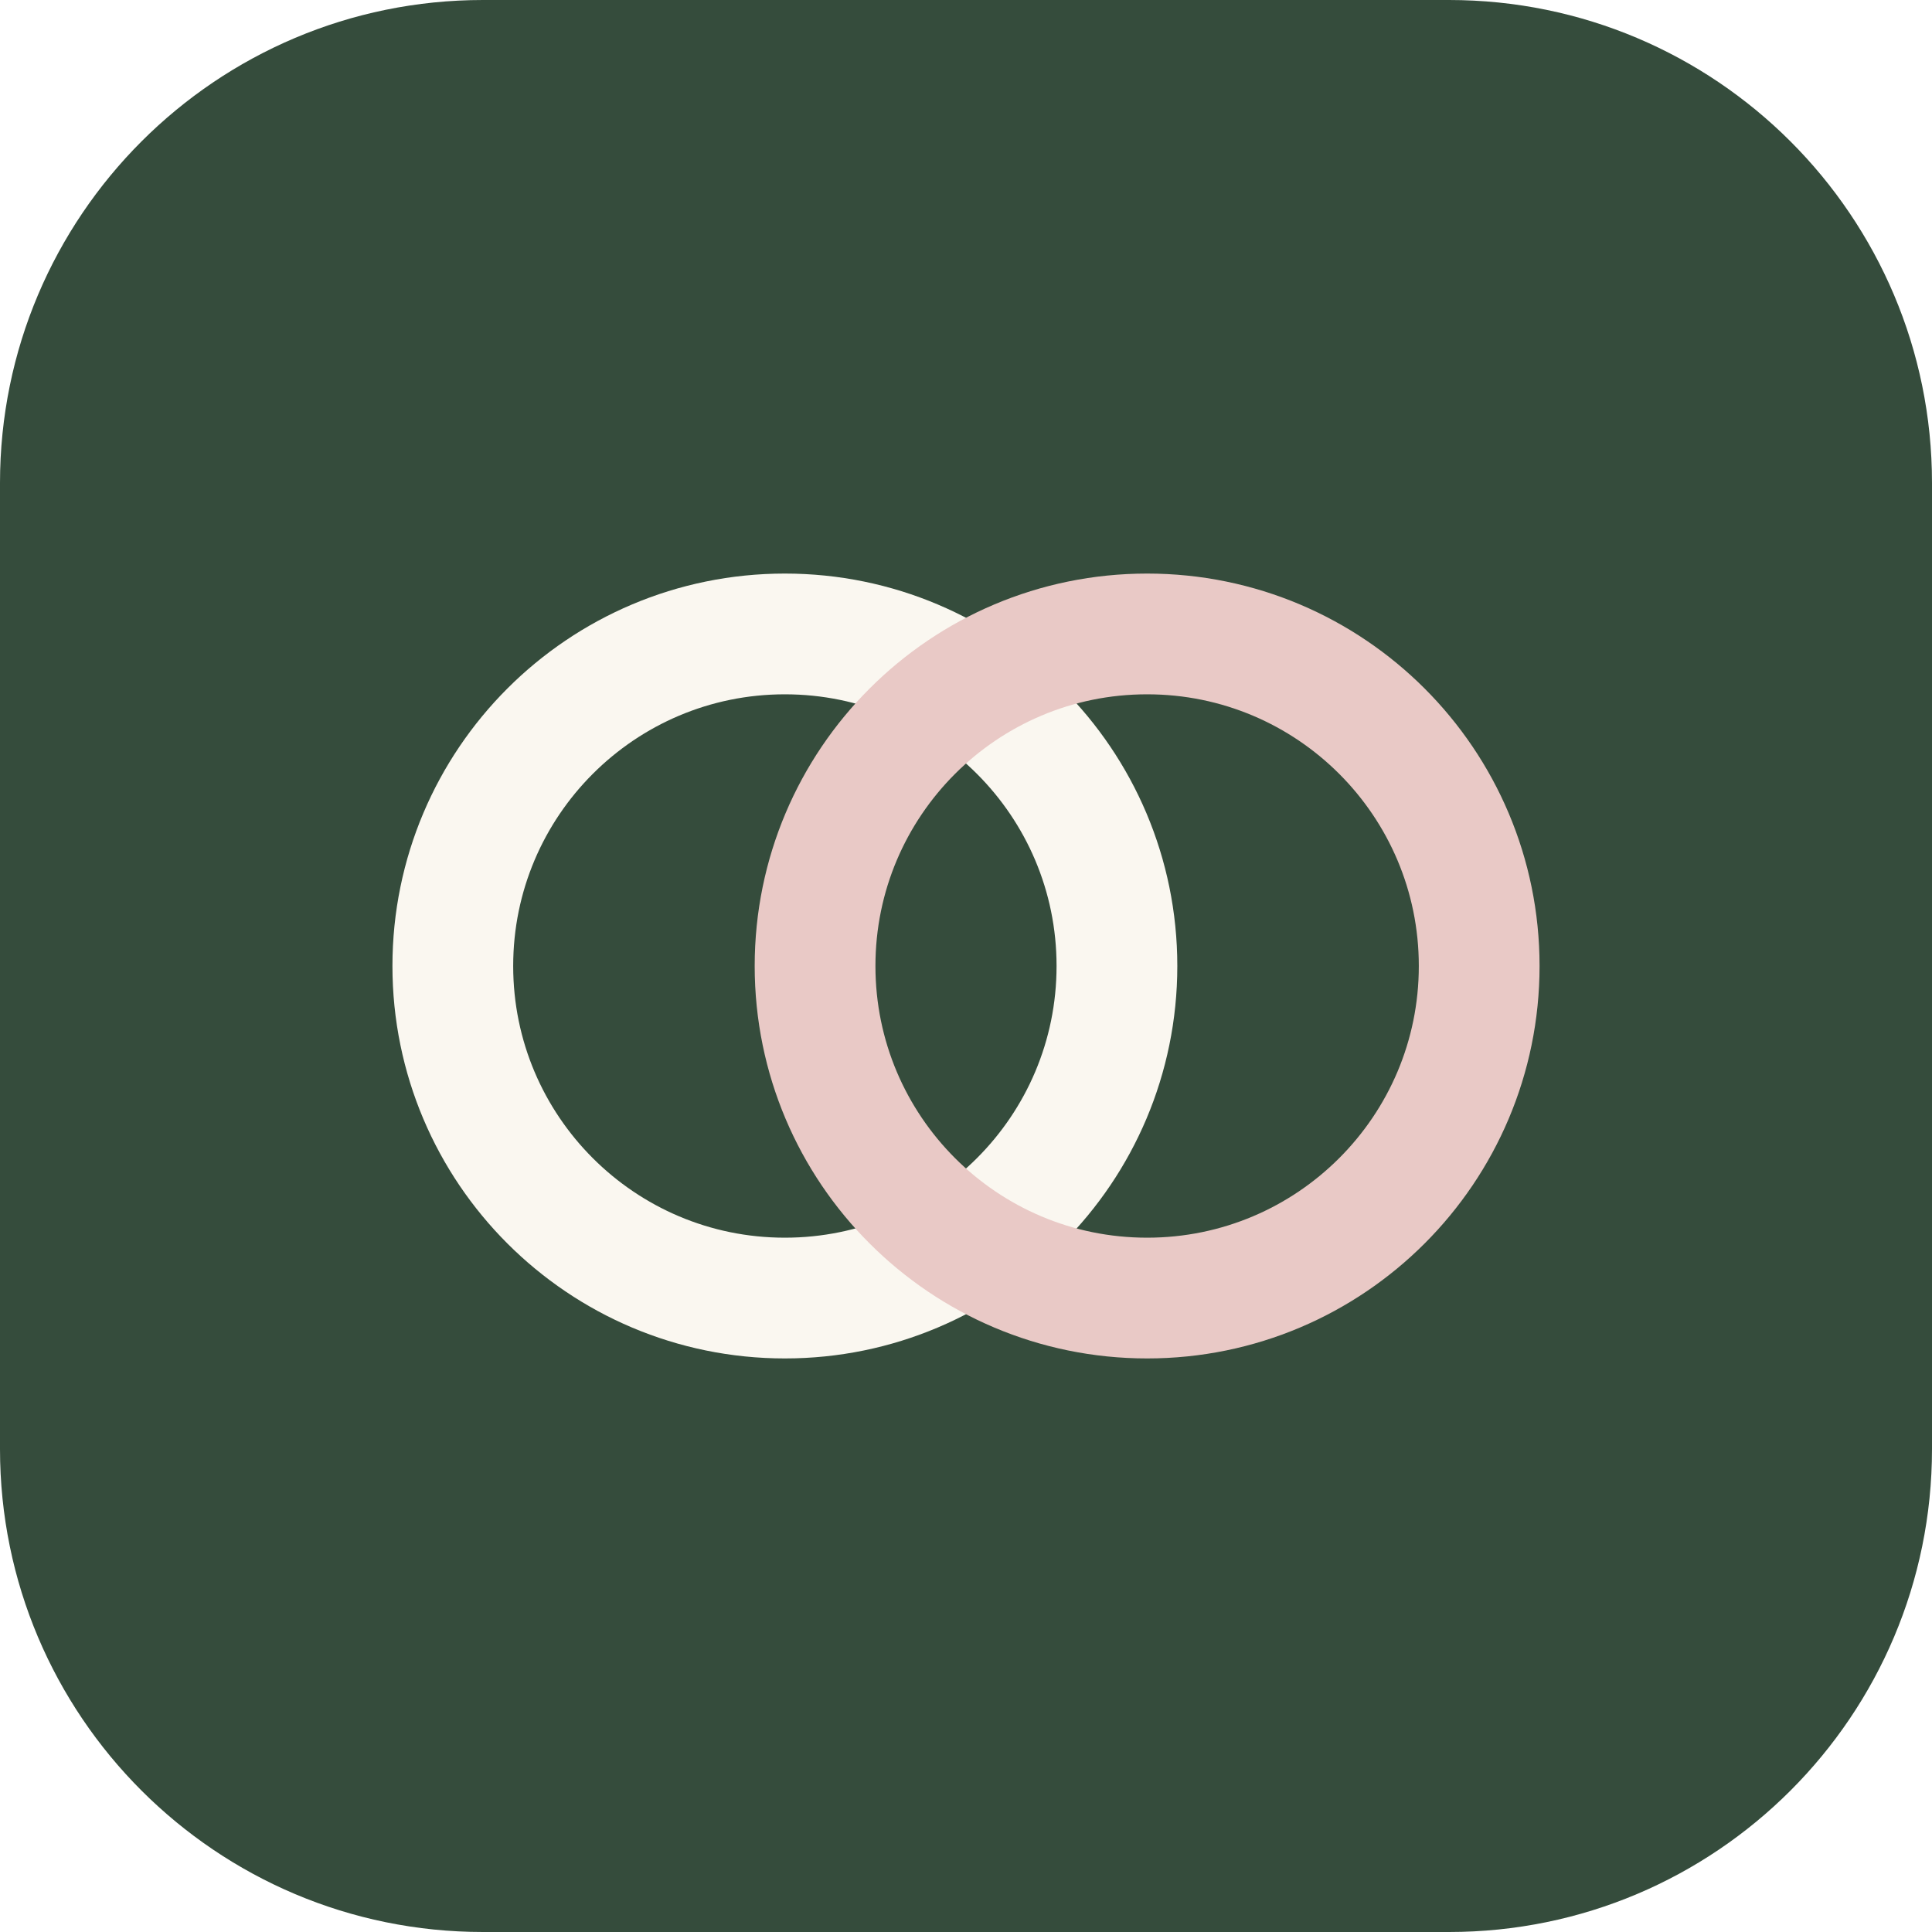
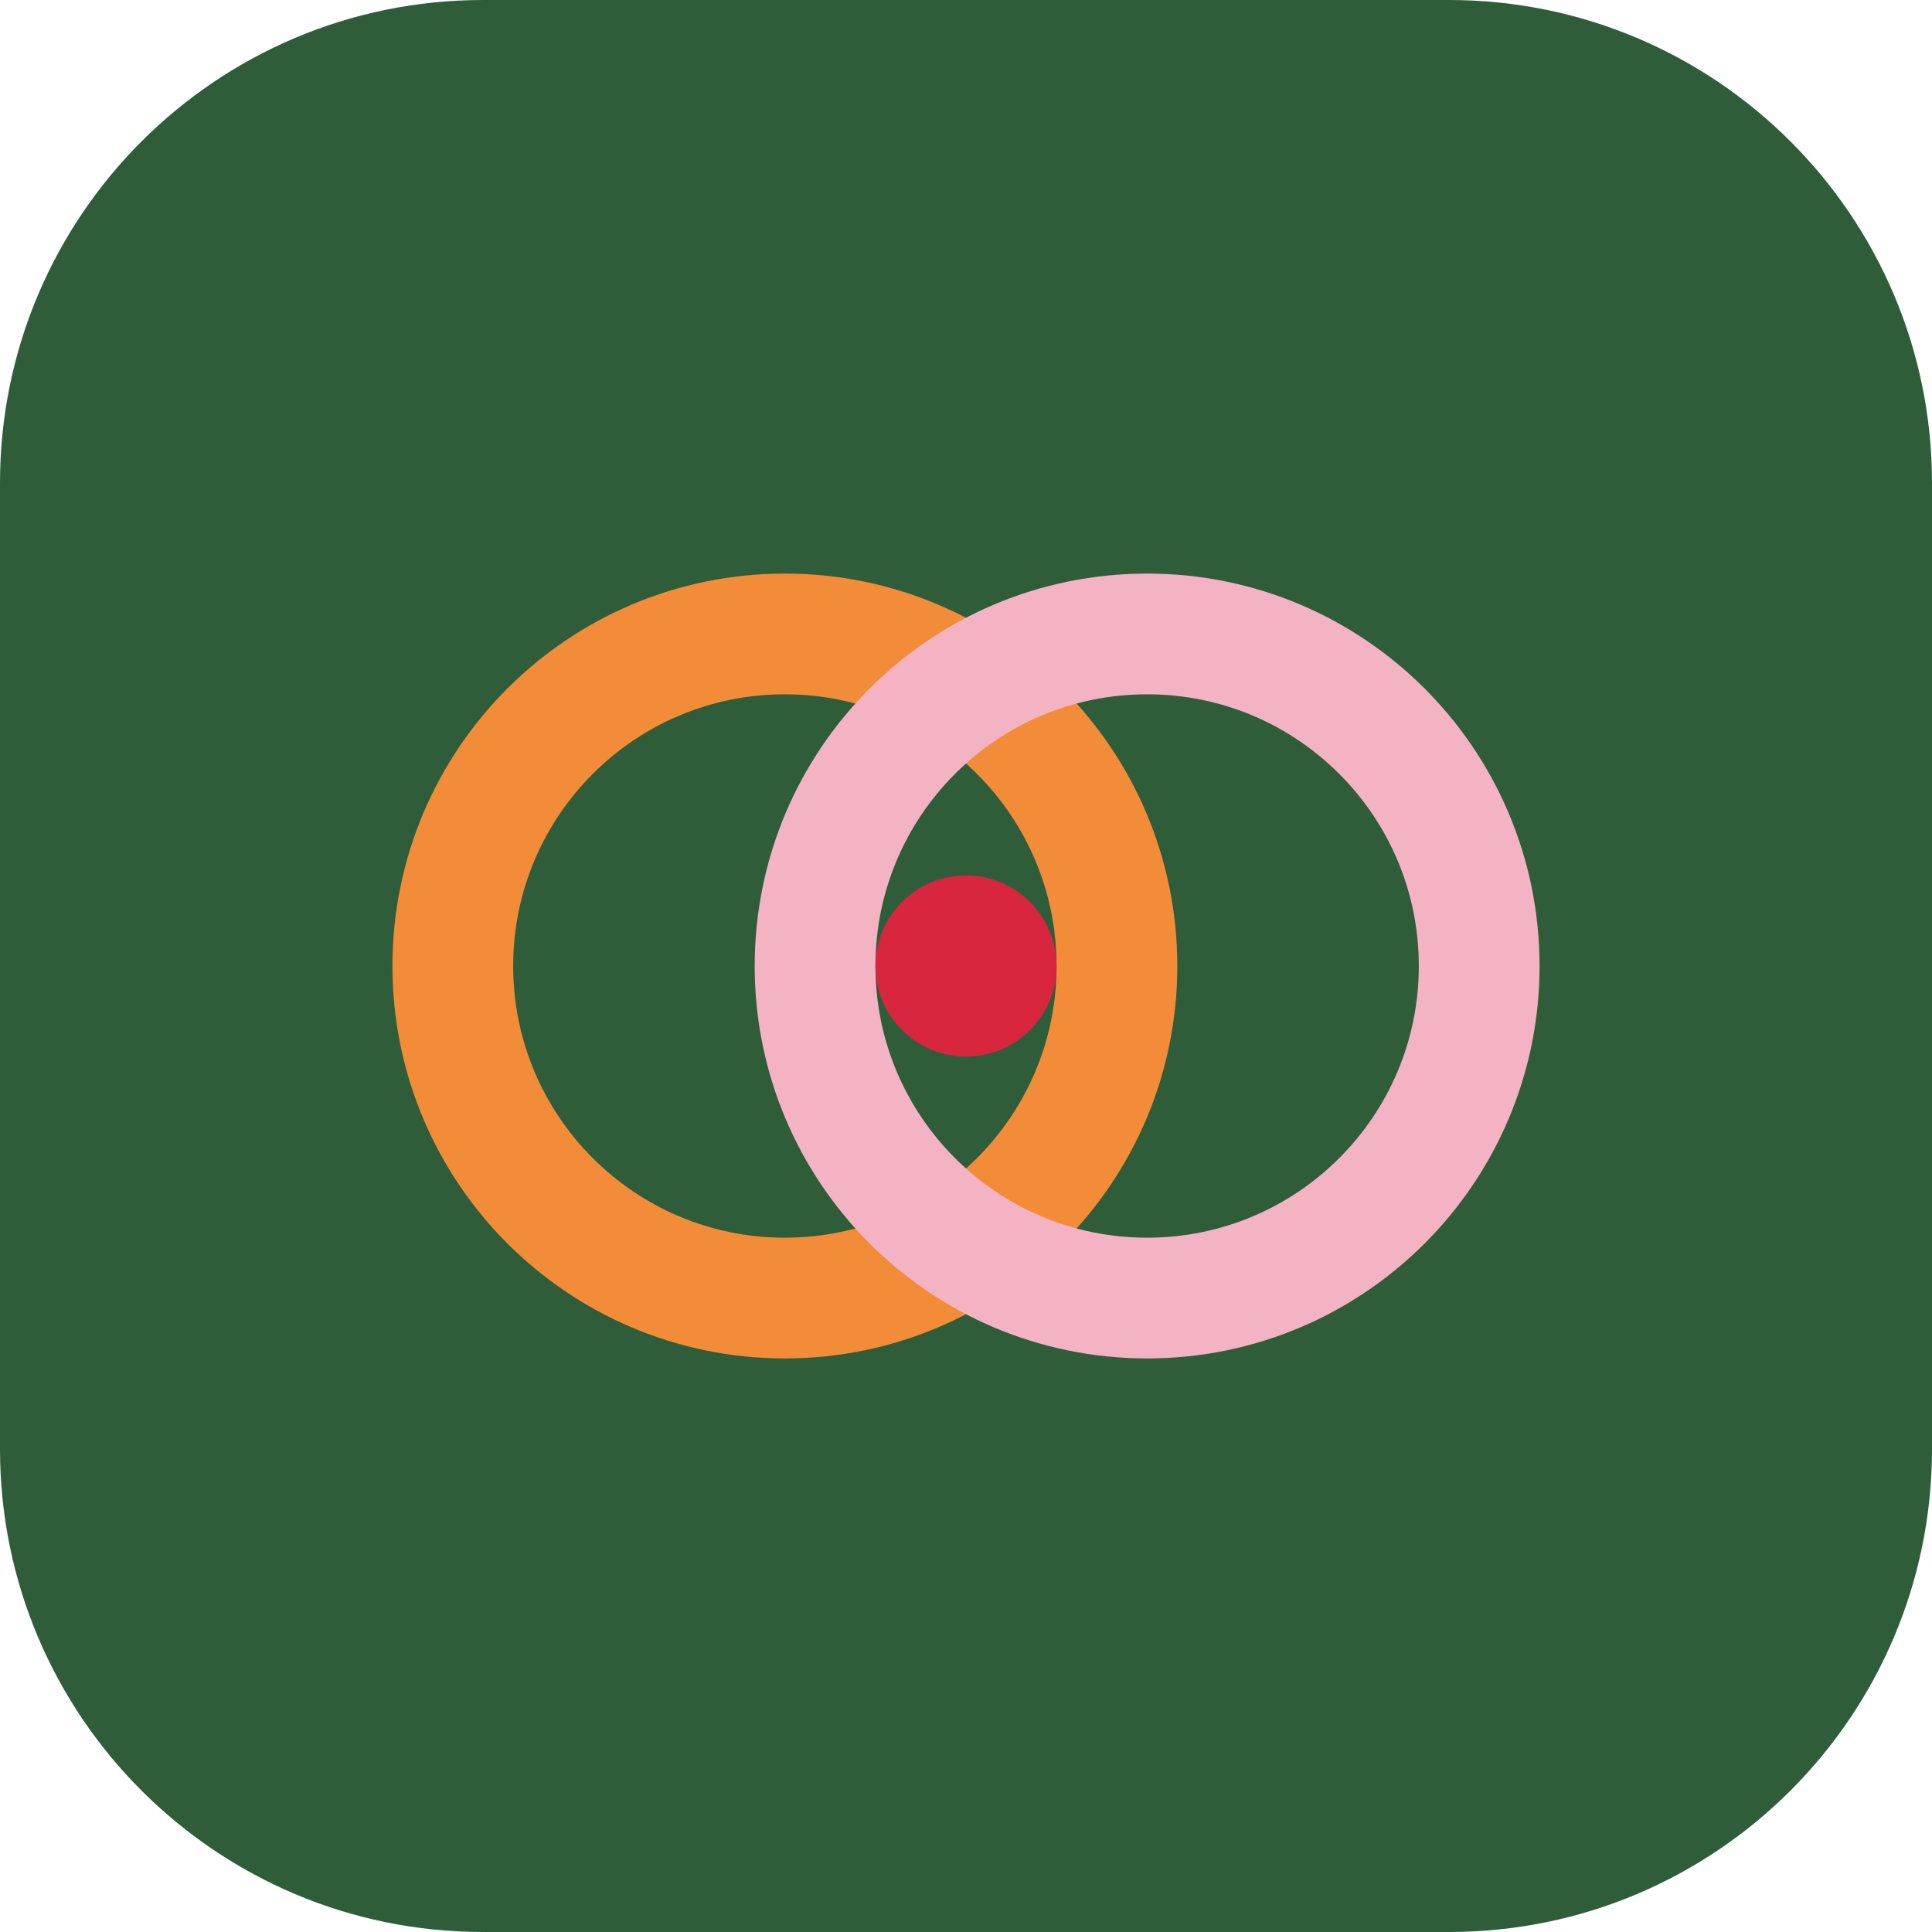
<svg xmlns="http://www.w3.org/2000/svg" viewBox="0 0 64 64">
-   <rect width="64" height="64" rx="16" fill="#354C3C" />
-   <circle cx="26" cy="32" r="11" fill="none" stroke="#FAF7F0" stroke-width="4" />
-   <circle cx="38" cy="32" r="11" fill="none" stroke="#E9C9C6" stroke-width="4" />
+   <rect width="64" height="64" rx="16" fill="#2F5D3A" />
+   <circle cx="26" cy="32" r="11" fill="none" stroke="#F28C38" stroke-width="4" />
+   <circle cx="38" cy="32" r="11" fill="none" stroke="#F4B3C2" stroke-width="4" />
+   <circle cx="32" cy="32" r="3" fill="#D7263D" />
</svg>
